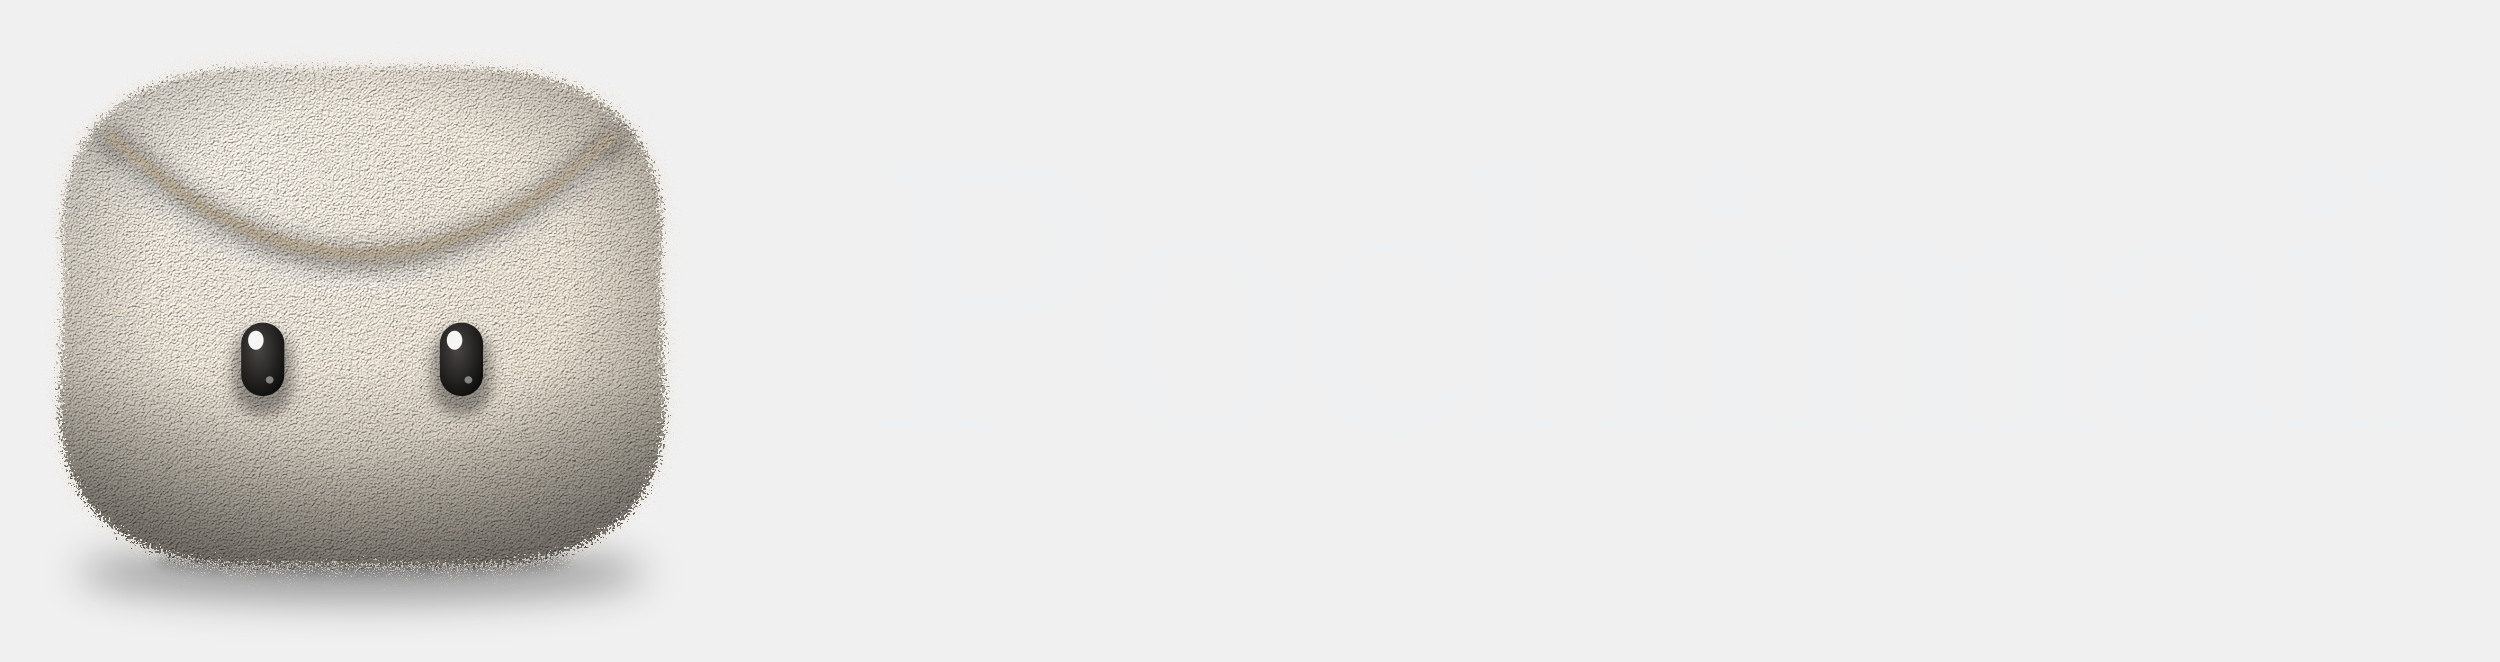
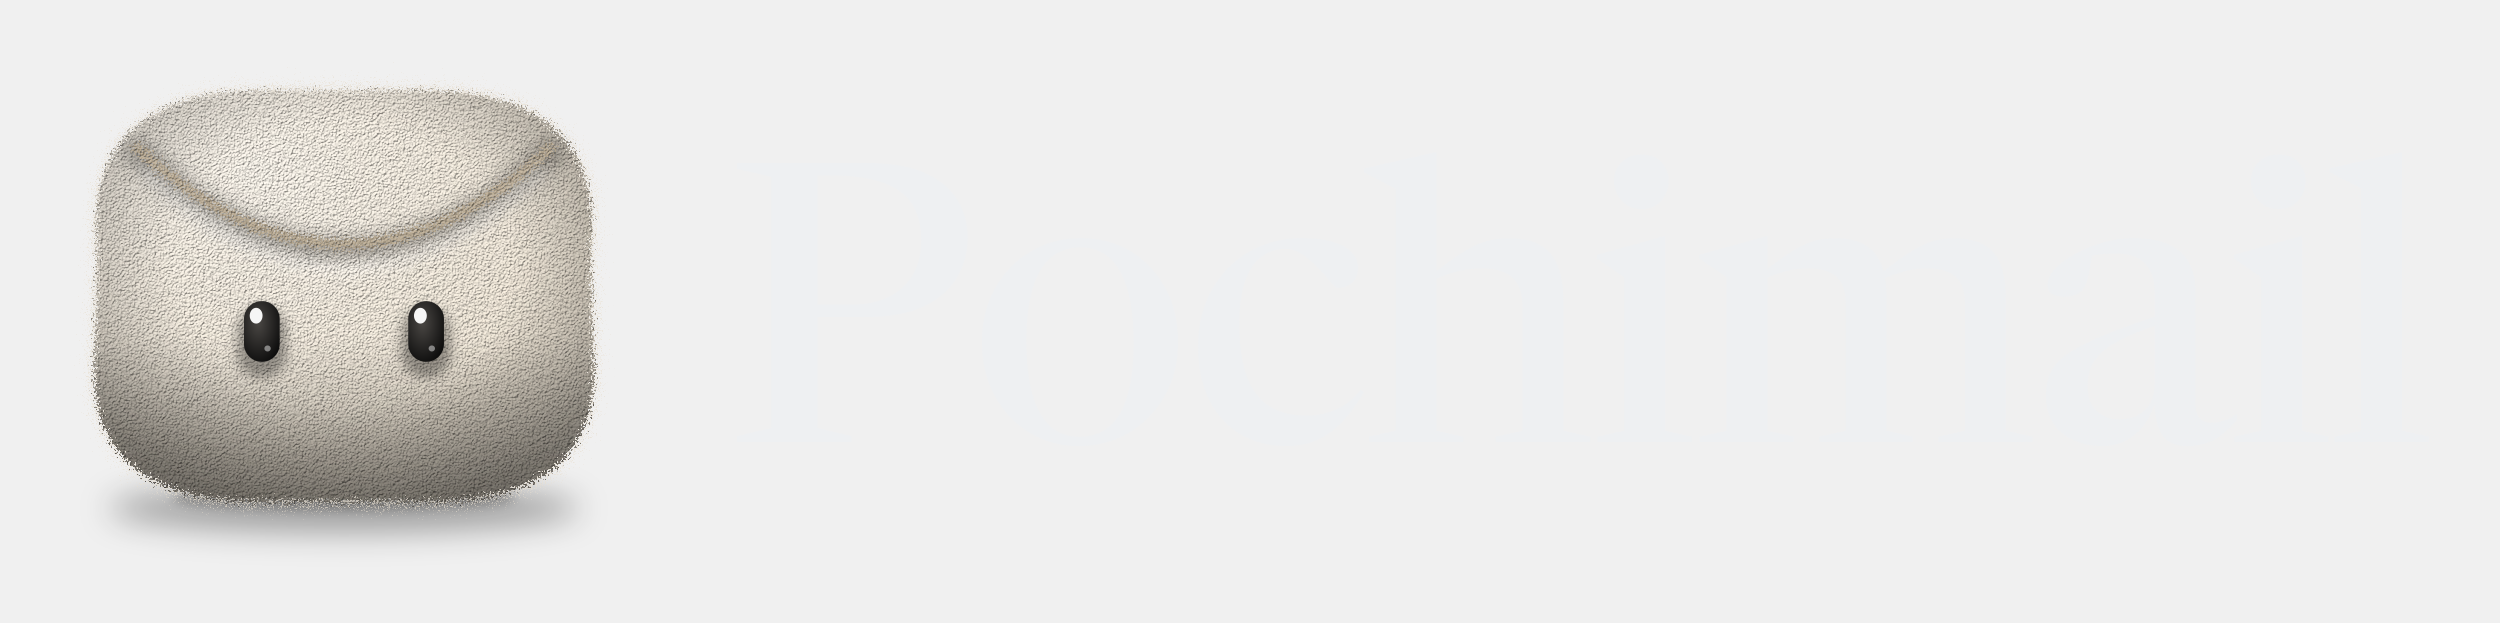
- <svg xmlns="http://www.w3.org/2000/svg" viewBox="19 15 680 180" width="680" height="180">
-   <svg x="0" y="-9" width="235" height="200" viewBox="0 0 400 340" aria-hidden="true">
+ <svg xmlns="http://www.w3.org/2000/svg" viewBox="0 0 847 211" width="847" height="211">
+   <svg x="-4.43" y="-12.90" width="241.94" height="205.65" viewBox="0 0 400 340" aria-hidden="true">
    <defs>
      <filter id="fzlkEEF0F2" x="-10%" y="-10%" width="120%" height="120%">
        <feTurbulence type="fractalNoise" baseFrequency="0.9" numOctaves="3" seed="3" result="n" />
        <feDisplacementMap in="SourceGraphic" in2="n" scale="12" xChannelSelector="R" yChannelSelector="G" result="d" />
        <feTurbulence type="fractalNoise" baseFrequency="2.4" numOctaves="3" seed="11" result="f" />
        <feDiffuseLighting in="f" surfaceScale="4.5" lighting-color="#FFFFFF" result="lit">
          <feDistantLight azimuth="235" elevation="50" />
        </feDiffuseLighting>
        <feComposite in="lit" in2="d" operator="in" result="li" />
        <feComposite in="d" in2="li" operator="arithmetic" k1="0.85" k2="0.3" k3="0" k4="0" />
      </filter>
      <filter id="frlkEEF0F2" x="-15%" y="-15%" width="130%" height="130%">
        <feTurbulence type="fractalNoise" baseFrequency="1.4" numOctaves="2" seed="5" result="n" />
        <feDisplacementMap in="SourceGraphic" in2="n" scale="26" xChannelSelector="R" yChannelSelector="G" />
      </filter>
      <radialGradient id="ltlkEEF0F2" cx="0.32" cy="0.2" r="0.7">
        <stop offset="0" stop-color="#FFFFFF" stop-opacity="0.42" />
        <stop offset="1" stop-color="#FFFFFF" stop-opacity="0" />
      </radialGradient>
      <radialGradient id="aolkEEF0F2" cx="0.5" cy="0.42" r="0.62">
        <stop offset="0.55" stop-color="#000000" stop-opacity="0" />
        <stop offset="1" stop-color="#000000" stop-opacity="0.32" />
      </radialGradient>
      <linearGradient id="dklkEEF0F2" x1="0" y1="0" x2="0" y2="1">
        <stop offset="0.6" stop-color="#000000" stop-opacity="0" />
        <stop offset="1" stop-color="#000000" stop-opacity="0.3" />
      </linearGradient>
      <radialGradient id="bblkEEF0F2" cx="0.4" cy="0.35" r="0.75">
        <stop offset="0" stop-color="#4A4744" />
        <stop offset="1" stop-color="#0A0A0A" />
      </radialGradient>
      <radialGradient id="bwlkEEF0F2" cx="0.4" cy="0.35" r="0.8">
        <stop offset="0" stop-color="#FFFFFF" />
        <stop offset="1" stop-color="#CFCAC0" />
      </radialGradient>
      <linearGradient id="mtlkEEF0F2" x1="0" y1="0" x2="1" y2="1">
        <stop offset="0" stop-color="#E6E6E6" />
        <stop offset="0.5" stop-color="#8E8E8E" />
        <stop offset="1" stop-color="#D2D2D2" />
      </linearGradient>
      <filter id="fqlkEEF0F2" x="-20%" y="-20%" width="140%" height="140%">
        <feTurbulence type="fractalNoise" baseFrequency="2.2" numOctaves="2" seed="21" result="n" />
        <feDisplacementMap in="SourceGraphic" in2="n" scale="40" xChannelSelector="R" yChannelSelector="G" />
      </filter>
      <filter id="sblkEEF0F2" x="-30%" y="-100%" width="160%" height="300%">
        <feGaussianBlur stdDeviation="9" />
      </filter>
      <filter id="eslkEEF0F2" x="-50%" y="-50%" width="200%" height="200%">
        <feGaussianBlur stdDeviation="3" />
      </filter>
      <filter id="smlkEEF0F2" x="-20%" y="-20%" width="140%" height="140%">
        <feGaussianBlur stdDeviation="5" />
      </filter>
    </defs>
    <ellipse cx="200" cy="306" rx="132" ry="13" fill="#000000" opacity="0.35" filter="url(#sblkEEF0F2)" />
    <ellipse cx="200" cy="300" rx="96" ry="6" fill="#000000" opacity="0.35" filter="url(#eslkEEF0F2)" />
    <path d="M62 164 Q52 74 152 72 L248 72 Q348 74 338 164 L340 226 Q342 302 248 302 L152 302 Q58 302 60 226 Z" fill="#E8DFD0" opacity="0.28" filter="url(#fqlkEEF0F2)" />
    <path d="M62 164 Q52 74 152 72 L248 72 Q348 74 338 164 L340 226 Q342 302 248 302 L152 302 Q58 302 60 226 Z" fill="#E8DFD0" opacity="0.6" filter="url(#frlkEEF0F2)" />
    <g filter="url(#fzlkEEF0F2)">
      <path d="M62 164 Q52 74 152 72 L248 72 Q348 74 338 164 L340 226 Q342 302 248 302 L152 302 Q58 302 60 226 Z" fill="#E8DFD0" />
      <path d="M62 164 Q52 74 152 72 L248 72 Q348 74 338 164 L340 226 Q342 302 248 302 L152 302 Q58 302 60 226 Z" fill="url(#aolkEEF0F2)" />
      <path d="M62 164 Q52 74 152 72 L248 72 Q348 74 338 164 L340 226 Q342 302 248 302 L152 302 Q58 302 60 226 Z" fill="url(#ltlkEEF0F2)" />
      <path d="M62 164 Q52 74 152 72 L248 72 Q348 74 338 164 L340 226 Q342 302 248 302 L152 302 Q58 302 60 226 Z" fill="url(#dklkEEF0F2)" />
      <path d="M84 106 Q200 216 316 106" fill="none" stroke="#000000" stroke-opacity="0.35" stroke-width="12" stroke-linecap="round" filter="url(#smlkEEF0F2)" />
      <path d="M84 104 Q200 212 316 104" fill="none" stroke="#B8AA94" stroke-width="5" stroke-linecap="round" />
      <path d="M90 118 Q200 224 310 118" fill="none" stroke="#FFFFFF" stroke-opacity="0.3" stroke-width="8" stroke-linecap="round" filter="url(#eslkEEF0F2)" />
    </g>
    <g>
      <rect x="140" y="193" width="28" height="40" rx="14.0" fill="#000000" opacity="0.35" filter="url(#eslkEEF0F2)" />
      <rect x="144" y="190" width="20" height="34" rx="10.0" fill="url(#bblkEEF0F2)" />
      <ellipse cx="150.8" cy="198.16" rx="3.6" ry="4.42" fill="#FFFFFF" opacity="0.95" />
      <ellipse cx="157.2" cy="216.52" rx="1.8" ry="1.7" fill="#FFFFFF" opacity="0.45" />
    </g>
    <g>
      <rect x="232" y="193" width="28" height="40" rx="14.0" fill="#000000" opacity="0.35" filter="url(#eslkEEF0F2)" />
      <rect x="236" y="190" width="20" height="34" rx="10.0" fill="url(#bblkEEF0F2)" />
      <ellipse cx="242.8" cy="198.16" rx="3.6" ry="4.42" fill="#FFFFFF" opacity="0.95" />
      <ellipse cx="249.2" cy="216.52" rx="1.8" ry="1.7" fill="#FFFFFF" opacity="0.45" />
    </g>
  </svg>
-   <g fill="#EEF0F2" transform="translate(253.0,50.0) scale(0.62)">
-     <g transform="translate(4,4)">
-       <path d="M80.84 45.208Q80.84 36.704 77.268 30.78Q73.696 24.856 65.516 21.788Q57.336 18.72 43.433 18.72H26.632L26.808 13.6H58.241Q73.129 13.6 82.269 17.684Q91.409 21.768 95.633 28.712Q99.857 35.656 99.857 44.264Q99.857 53.088 95.509 60.504Q91.161 67.92 81.981 72.328Q72.801 76.736 58.241 76.736H26.808L26.632 71.616H52.936Q60.92 71.616 67.244 68.628Q73.568 65.64 77.204 59.752Q80.84 53.864 80.84 45.208ZM38.201 13.6V122.2L52.233 125.608V128.0H5.272V125.608L19.304 122.2V19.32L5.272 16V13.6Z" />
-       <path d="M145.712 125.88Q153.056 125.88 157.996 121.592Q162.936 117.304 165.412 108.748Q167.888 100.192 167.888 87.44Q167.888 74.504 165.456 65.8Q163.024 57.096 158.184 52.652Q153.344 48.208 146.096 48.208Q138.752 48.208 133.816 52.496Q128.88 56.784 126.401 65.336Q123.921 73.888 123.921 86.64Q123.921 99.504 126.353 108.248Q128.784 116.992 133.624 121.436Q138.464 125.88 145.712 125.88ZM145.424 129.68Q134.304 129.68 125.296 124.24Q116.288 118.8 110.996 109.16Q105.704 99.52 105.704 87.016Q105.704 74.48 111.156 64.856Q116.608 55.232 125.824 49.816Q135.04 44.4 146.384 44.4Q157.744 44.4 166.716 49.836Q175.688 55.272 180.9 64.88Q186.112 74.488 186.112 87.064Q186.112 99.6 180.576 109.228Q175.04 118.856 165.792 124.268Q156.544 129.68 145.424 129.68Z" />
-       <path d="M236.88 44.4Q244.96 44.4 250.064 46.092Q255.168 47.784 257.544 50.528Q259.92 53.272 259.92 56.448Q259.92 59.008 258.848 60.912Q257.776 62.816 255.896 63.82Q254.016 64.824 251.44 64.824Q250.768 64.824 249.344 63.204Q247.92 61.584 245.888 59.216Q243.856 56.848 241.312 54.448Q238.768 52.048 235.928 50.428Q233.088 48.808 230.056 48.808Q224.512 48.808 220.26 52.024Q216.008 55.24 213.62 62.032Q211.233 68.824 211.233 79.592Q211.233 92.952 214.381 101.268Q217.529 109.584 223.66 113.384Q229.792 117.184 238.8 117.184Q245.248 117.184 251.052 114.592Q256.856 112 260.992 106.552L262.304 107.552Q257.472 115.776 252.532 120.624Q247.592 125.472 242.192 127.576Q236.792 129.68 230.384 129.68Q220.112 129.68 211.94 124.964Q203.768 120.248 199.044 111.068Q194.32 101.888 194.32 88.496Q194.32 78.896 197.504 70.84Q200.688 62.784 206.468 56.848Q212.248 50.912 220 47.656Q227.752 44.4 236.88 44.4Z" />
-       <path d="M316.344 125.792 327.312 123.376V72.336Q327.312 67.128 325.52 63.676Q323.728 60.224 320.072 58.516Q316.416 56.808 310.632 56.808Q304.68 56.808 299.248 58.428Q293.817 60.048 290.025 61.896L289.089 60.248Q295.321 55.288 299.893 52.164Q304.465 49.04 308.057 47.372Q311.649 45.704 314.897 45.092Q318.145 44.48 321.865 44.48Q333.521 44.48 338.793 50.74Q344.065 57 344.065 70.32V123.352L355.04 125.792V128.0H316.344ZM303 128.0H264.368V125.792L275.352 123.352V24.217Q274.312 23.664 272.436 22.696Q270.56 21.728 268 20.396Q265.44 19.064 262.32 17.408V15.848L291.601 9.2H292.105V55.871V123.376L303 125.792Z" />
-       <path d="M376.192 32.48Q370.928 32.48 367.876 28.932Q364.824 25.384 364.824 20.952Q364.824 16.544 367.876 13.356Q370.928 10.168 376.192 10.168Q381.464 10.168 384.36 13.356Q387.256 16.544 387.256 20.952Q387.256 25.384 384.36 28.932Q381.464 32.48 376.192 32.48ZM385.793 43.608V59.392V123.376L396.688 125.792V128.0H358.056V125.792L369.04 123.352V60.464Q368.16 59.848 366.46 58.692Q364.76 57.536 362.544 56.02Q360.328 54.504 357.848 52.824V51.264L385.289 43.608Z" />
-       <path d="M427.729 59.704V123.376L438.544 125.792V128.0H399.992V125.792L410.976 123.352V60.464Q409.688 59.56 407.312 57.9Q404.936 56.24 399.784 52.824V51.264L427.225 43.608H427.729ZM476.593 68.864V123.376L487.408 125.792V128.0H448.952V125.792L459.84 123.376V71.08Q459.84 66.272 458.204 63.128Q456.568 59.984 453.184 58.396Q449.8 56.808 444.48 56.808Q439.136 56.808 434.124 58.272Q429.113 59.736 425.577 61.496L424.713 59.4Q430.641 54.664 434.957 51.728Q439.273 48.792 442.641 47.204Q446.009 45.616 449.089 45.048Q452.169 44.48 455.633 44.48Q462.945 44.48 467.569 47.084Q472.193 49.688 474.393 55.076Q476.593 60.464 476.593 68.864ZM525.457 68.864V123.352L536.433 125.792V128.0H497.816V125.792L508.704 123.376V71.08Q508.704 66.272 507.068 63.128Q505.432 59.984 502.048 58.396Q498.664 56.808 493.344 56.808Q488 56.808 482.989 58.272Q477.977 59.736 474.441 61.496L473.577 59.4Q479.505 54.664 483.821 51.728Q488.137 48.792 491.505 47.204Q494.873 45.616 497.953 45.048Q501.033 44.48 504.497 44.48Q515.465 44.48 520.461 50.356Q525.457 56.232 525.457 68.864Z" />
-       <path d="M591.544 74.936 592.264 78.408Q581.648 81.768 575.064 84.836Q568.48 87.904 565.016 91Q561.552 94.096 560.273 97.528Q558.993 100.96 558.993 105.12Q558.993 111.944 562.772 115.336Q566.552 118.728 572.072 118.728Q576.416 118.728 579.632 117.032Q582.848 115.336 584.676 112.024Q586.504 108.712 586.504 103.856V66.944Q586.504 58.984 582.556 54.84Q578.608 50.696 570.544 50.696Q566.672 50.696 562.86 51.252Q559.048 51.808 556.84 52.848L560.944 49.408Q560.648 52.76 560.112 55.992Q559.576 59.224 558.82 61.732Q558.064 64.24 557.032 65.528Q555.952 66.88 553.76 67.664Q551.568 68.448 549.184 68.448Q546.104 68.448 544.344 67.252Q542.584 66.056 542.584 63.584Q542.584 60.184 545.856 56.792Q549.128 53.4 554.368 50.596Q559.608 47.792 565.756 46.096Q571.904 44.4 577.648 44.4Q586.96 44.4 592.565 47.112Q598.169 49.824 600.713 54.728Q603.257 59.632 603.257 66.248V113.008Q603.257 115.552 604.065 117.104Q604.873 118.656 606.349 119.356Q607.825 120.056 609.705 120.056Q612.313 120.056 614.881 119.232Q617.448 118.408 620.2 116.552V118.992Q614.24 125.84 609.548 127.76Q604.856 129.68 599.728 129.68Q594.784 129.68 591.912 127.532Q589.04 125.384 587.796 121.256Q586.552 117.128 586.312 111.224L586.68 111.344Q585.28 116.76 582.224 120.892Q579.168 125.024 574.832 127.34Q570.496 129.656 565.248 129.656Q555.064 129.656 548.492 124.308Q541.92 118.96 541.92 108.928Q541.92 103.696 543.708 99.668Q545.496 95.64 550.632 91.976Q555.768 88.312 565.624 84.264Q575.48 80.216 591.544 74.936Z" />
-       <path d="M637.312 32.48Q632.048 32.48 628.996 28.932Q625.944 25.384 625.944 20.952Q625.944 16.544 628.996 13.356Q632.048 10.168 637.312 10.168Q642.584 10.168 645.48 13.356Q648.376 16.544 648.376 20.952Q648.376 25.384 645.48 28.932Q642.584 32.48 637.312 32.48ZM646.913 43.608V59.392V123.376L657.808 125.792V128.0H619.176V125.792L630.16 123.352V60.464Q629.28 59.848 627.58 58.692Q625.88 57.536 623.664 56.02Q621.448 54.504 618.968 52.824V51.264L646.409 43.608Z" />
-       <path d="M687.921 123.352 698.904 125.792V128.0H660.184V125.792L671.168 123.352V23.968Q670.128 23.432 668.252 22.488Q666.376 21.544 663.816 20.24Q661.256 18.936 658.136 17.32V15.76L687.417 9.2H687.921V23.472Z" />
-     </g>
+   <g fill="#EEF0F2" transform="translate(245.32,43.98) scale(0.8264)">
+     <path d="M80.84 45.208Q80.84 36.704 77.268 30.78Q73.696 24.856 65.516 21.788Q57.336 18.72 43.433 18.72H26.632L26.808 13.6H58.241Q73.129 13.6 82.269 17.684Q91.409 21.768 95.633 28.712Q99.857 35.656 99.857 44.264Q99.857 53.088 95.509 60.504Q91.161 67.92 81.981 72.328Q72.801 76.736 58.241 76.736H26.808L26.632 71.616H52.936Q60.92 71.616 67.244 68.628Q73.568 65.64 77.204 59.752Q80.84 53.864 80.84 45.208ZM38.201 13.6V122.2L52.233 125.608V128.0H5.272V125.608L19.304 122.2V19.32L5.272 16V13.6Z" />
+     <path d="M145.712 125.88Q153.056 125.88 157.996 121.592Q162.936 117.304 165.412 108.748Q167.888 100.192 167.888 87.44Q167.888 74.504 165.456 65.8Q163.024 57.096 158.184 52.652Q153.344 48.208 146.096 48.208Q138.752 48.208 133.816 52.496Q128.88 56.784 126.401 65.336Q123.921 73.888 123.921 86.64Q123.921 99.504 126.353 108.248Q128.784 116.992 133.624 121.436Q138.464 125.88 145.712 125.88ZM145.424 129.68Q134.304 129.68 125.296 124.24Q116.288 118.8 110.996 109.16Q105.704 99.52 105.704 87.016Q105.704 74.48 111.156 64.856Q116.608 55.232 125.824 49.816Q135.04 44.4 146.384 44.4Q157.744 44.4 166.716 49.836Q175.688 55.272 180.9 64.88Q186.112 74.488 186.112 87.064Q186.112 99.6 180.576 109.228Q175.04 118.856 165.792 124.268Q156.544 129.68 145.424 129.68Z" />
+     <path d="M236.88 44.4Q244.96 44.4 250.064 46.092Q255.168 47.784 257.544 50.528Q259.92 53.272 259.92 56.448Q259.92 59.008 258.848 60.912Q257.776 62.816 255.896 63.82Q254.016 64.824 251.44 64.824Q250.768 64.824 249.344 63.204Q247.92 61.584 245.888 59.216Q243.856 56.848 241.312 54.448Q238.768 52.048 235.928 50.428Q233.088 48.808 230.056 48.808Q224.512 48.808 220.26 52.024Q216.008 55.24 213.62 62.032Q211.233 68.824 211.233 79.592Q211.233 92.952 214.381 101.268Q217.529 109.584 223.66 113.384Q229.792 117.184 238.8 117.184Q245.248 117.184 251.052 114.592Q256.856 112 260.992 106.552L262.304 107.552Q257.472 115.776 252.532 120.624Q247.592 125.472 242.192 127.576Q236.792 129.68 230.384 129.68Q220.112 129.68 211.94 124.964Q203.768 120.248 199.044 111.068Q194.32 101.888 194.32 88.496Q194.32 78.896 197.504 70.84Q200.688 62.784 206.468 56.848Q212.248 50.912 220 47.656Q227.752 44.4 236.88 44.4Z" />
+     <path d="M316.344 125.792 327.312 123.376V72.336Q327.312 67.128 325.52 63.676Q323.728 60.224 320.072 58.516Q316.416 56.808 310.632 56.808Q304.68 56.808 299.248 58.428Q293.817 60.048 290.025 61.896L289.089 60.248Q295.321 55.288 299.893 52.164Q304.465 49.04 308.057 47.372Q311.649 45.704 314.897 45.092Q318.145 44.48 321.865 44.48Q333.521 44.48 338.793 50.74Q344.065 57 344.065 70.32V123.352L355.04 125.792V128.0H316.344ZM303 128.0H264.368V125.792L275.352 123.352V24.217Q274.312 23.664 272.436 22.696Q270.56 21.728 268 20.396Q265.44 19.064 262.32 17.408V15.848L291.601 9.2H292.105V55.871V123.376L303 125.792Z" />
+     <path d="M376.192 32.48Q370.928 32.48 367.876 28.932Q364.824 25.384 364.824 20.952Q364.824 16.544 367.876 13.356Q370.928 10.168 376.192 10.168Q381.464 10.168 384.36 13.356Q387.256 16.544 387.256 20.952Q387.256 25.384 384.36 28.932Q381.464 32.48 376.192 32.48ZM385.793 43.608V59.392V123.376L396.688 125.792V128.0H358.056V125.792L369.04 123.352V60.464Q368.16 59.848 366.46 58.692Q364.76 57.536 362.544 56.02Q360.328 54.504 357.848 52.824V51.264L385.289 43.608Z" />
+     <path d="M427.729 59.704V123.376L438.544 125.792V128.0H399.992V125.792L410.976 123.352V60.464Q409.688 59.56 407.312 57.9Q404.936 56.24 399.784 52.824V51.264L427.225 43.608H427.729ZM476.593 68.864V123.376L487.408 125.792V128.0H448.952V125.792L459.84 123.376V71.08Q459.84 66.272 458.204 63.128Q456.568 59.984 453.184 58.396Q449.8 56.808 444.48 56.808Q439.136 56.808 434.124 58.272Q429.113 59.736 425.577 61.496L424.713 59.4Q430.641 54.664 434.957 51.728Q439.273 48.792 442.641 47.204Q446.009 45.616 449.089 45.048Q452.169 44.48 455.633 44.48Q462.945 44.48 467.569 47.084Q472.193 49.688 474.393 55.076Q476.593 60.464 476.593 68.864ZM525.457 68.864V123.352L536.433 125.792V128.0H497.816V125.792L508.704 123.376V71.08Q508.704 66.272 507.068 63.128Q505.432 59.984 502.048 58.396Q498.664 56.808 493.344 56.808Q488 56.808 482.989 58.272Q477.977 59.736 474.441 61.496L473.577 59.4Q479.505 54.664 483.821 51.728Q488.137 48.792 491.505 47.204Q494.873 45.616 497.953 45.048Q501.033 44.48 504.497 44.48Q515.465 44.48 520.461 50.356Q525.457 56.232 525.457 68.864Z" />
+     <path d="M591.544 74.936 592.264 78.408Q581.648 81.768 575.064 84.836Q568.48 87.904 565.016 91Q561.552 94.096 560.273 97.528Q558.993 100.96 558.993 105.12Q558.993 111.944 562.772 115.336Q566.552 118.728 572.072 118.728Q576.416 118.728 579.632 117.032Q582.848 115.336 584.676 112.024Q586.504 108.712 586.504 103.856V66.944Q586.504 58.984 582.556 54.84Q578.608 50.696 570.544 50.696Q566.672 50.696 562.86 51.252Q559.048 51.808 556.84 52.848L560.944 49.408Q560.648 52.76 560.112 55.992Q559.576 59.224 558.82 61.732Q558.064 64.24 557.032 65.528Q555.952 66.88 553.76 67.664Q551.568 68.448 549.184 68.448Q546.104 68.448 544.344 67.252Q542.584 66.056 542.584 63.584Q542.584 60.184 545.856 56.792Q549.128 53.4 554.368 50.596Q559.608 47.792 565.756 46.096Q571.904 44.4 577.648 44.4Q586.96 44.4 592.565 47.112Q598.169 49.824 600.713 54.728Q603.257 59.632 603.257 66.248V113.008Q603.257 115.552 604.065 117.104Q604.873 118.656 606.349 119.356Q607.825 120.056 609.705 120.056Q612.313 120.056 614.881 119.232Q617.448 118.408 620.2 116.552V118.992Q614.24 125.84 609.548 127.76Q604.856 129.68 599.728 129.68Q594.784 129.68 591.912 127.532Q589.04 125.384 587.796 121.256Q586.552 117.128 586.312 111.224L586.68 111.344Q585.28 116.76 582.224 120.892Q579.168 125.024 574.832 127.34Q570.496 129.656 565.248 129.656Q555.064 129.656 548.492 124.308Q541.92 118.96 541.92 108.928Q541.92 103.696 543.708 99.668Q545.496 95.64 550.632 91.976Q555.768 88.312 565.624 84.264Q575.48 80.216 591.544 74.936Z" />
+     <path d="M637.312 32.48Q632.048 32.48 628.996 28.932Q625.944 25.384 625.944 20.952Q625.944 16.544 628.996 13.356Q632.048 10.168 637.312 10.168Q642.584 10.168 645.48 13.356Q648.376 16.544 648.376 20.952Q648.376 25.384 645.48 28.932Q642.584 32.48 637.312 32.48ZM646.913 43.608V59.392V123.376L657.808 125.792V128.0H619.176V125.792L630.16 123.352V60.464Q629.28 59.848 627.58 58.692Q625.88 57.536 623.664 56.02Q621.448 54.504 618.968 52.824V51.264L646.409 43.608Z" />
+     <path d="M687.921 123.352 698.904 125.792V128.0H660.184V125.792L671.168 123.352V23.968Q670.128 23.432 668.252 22.488Q666.376 21.544 663.816 20.24Q661.256 18.936 658.136 17.32V15.76L687.417 9.2H687.921V23.472Z" />
  </g>
</svg>
